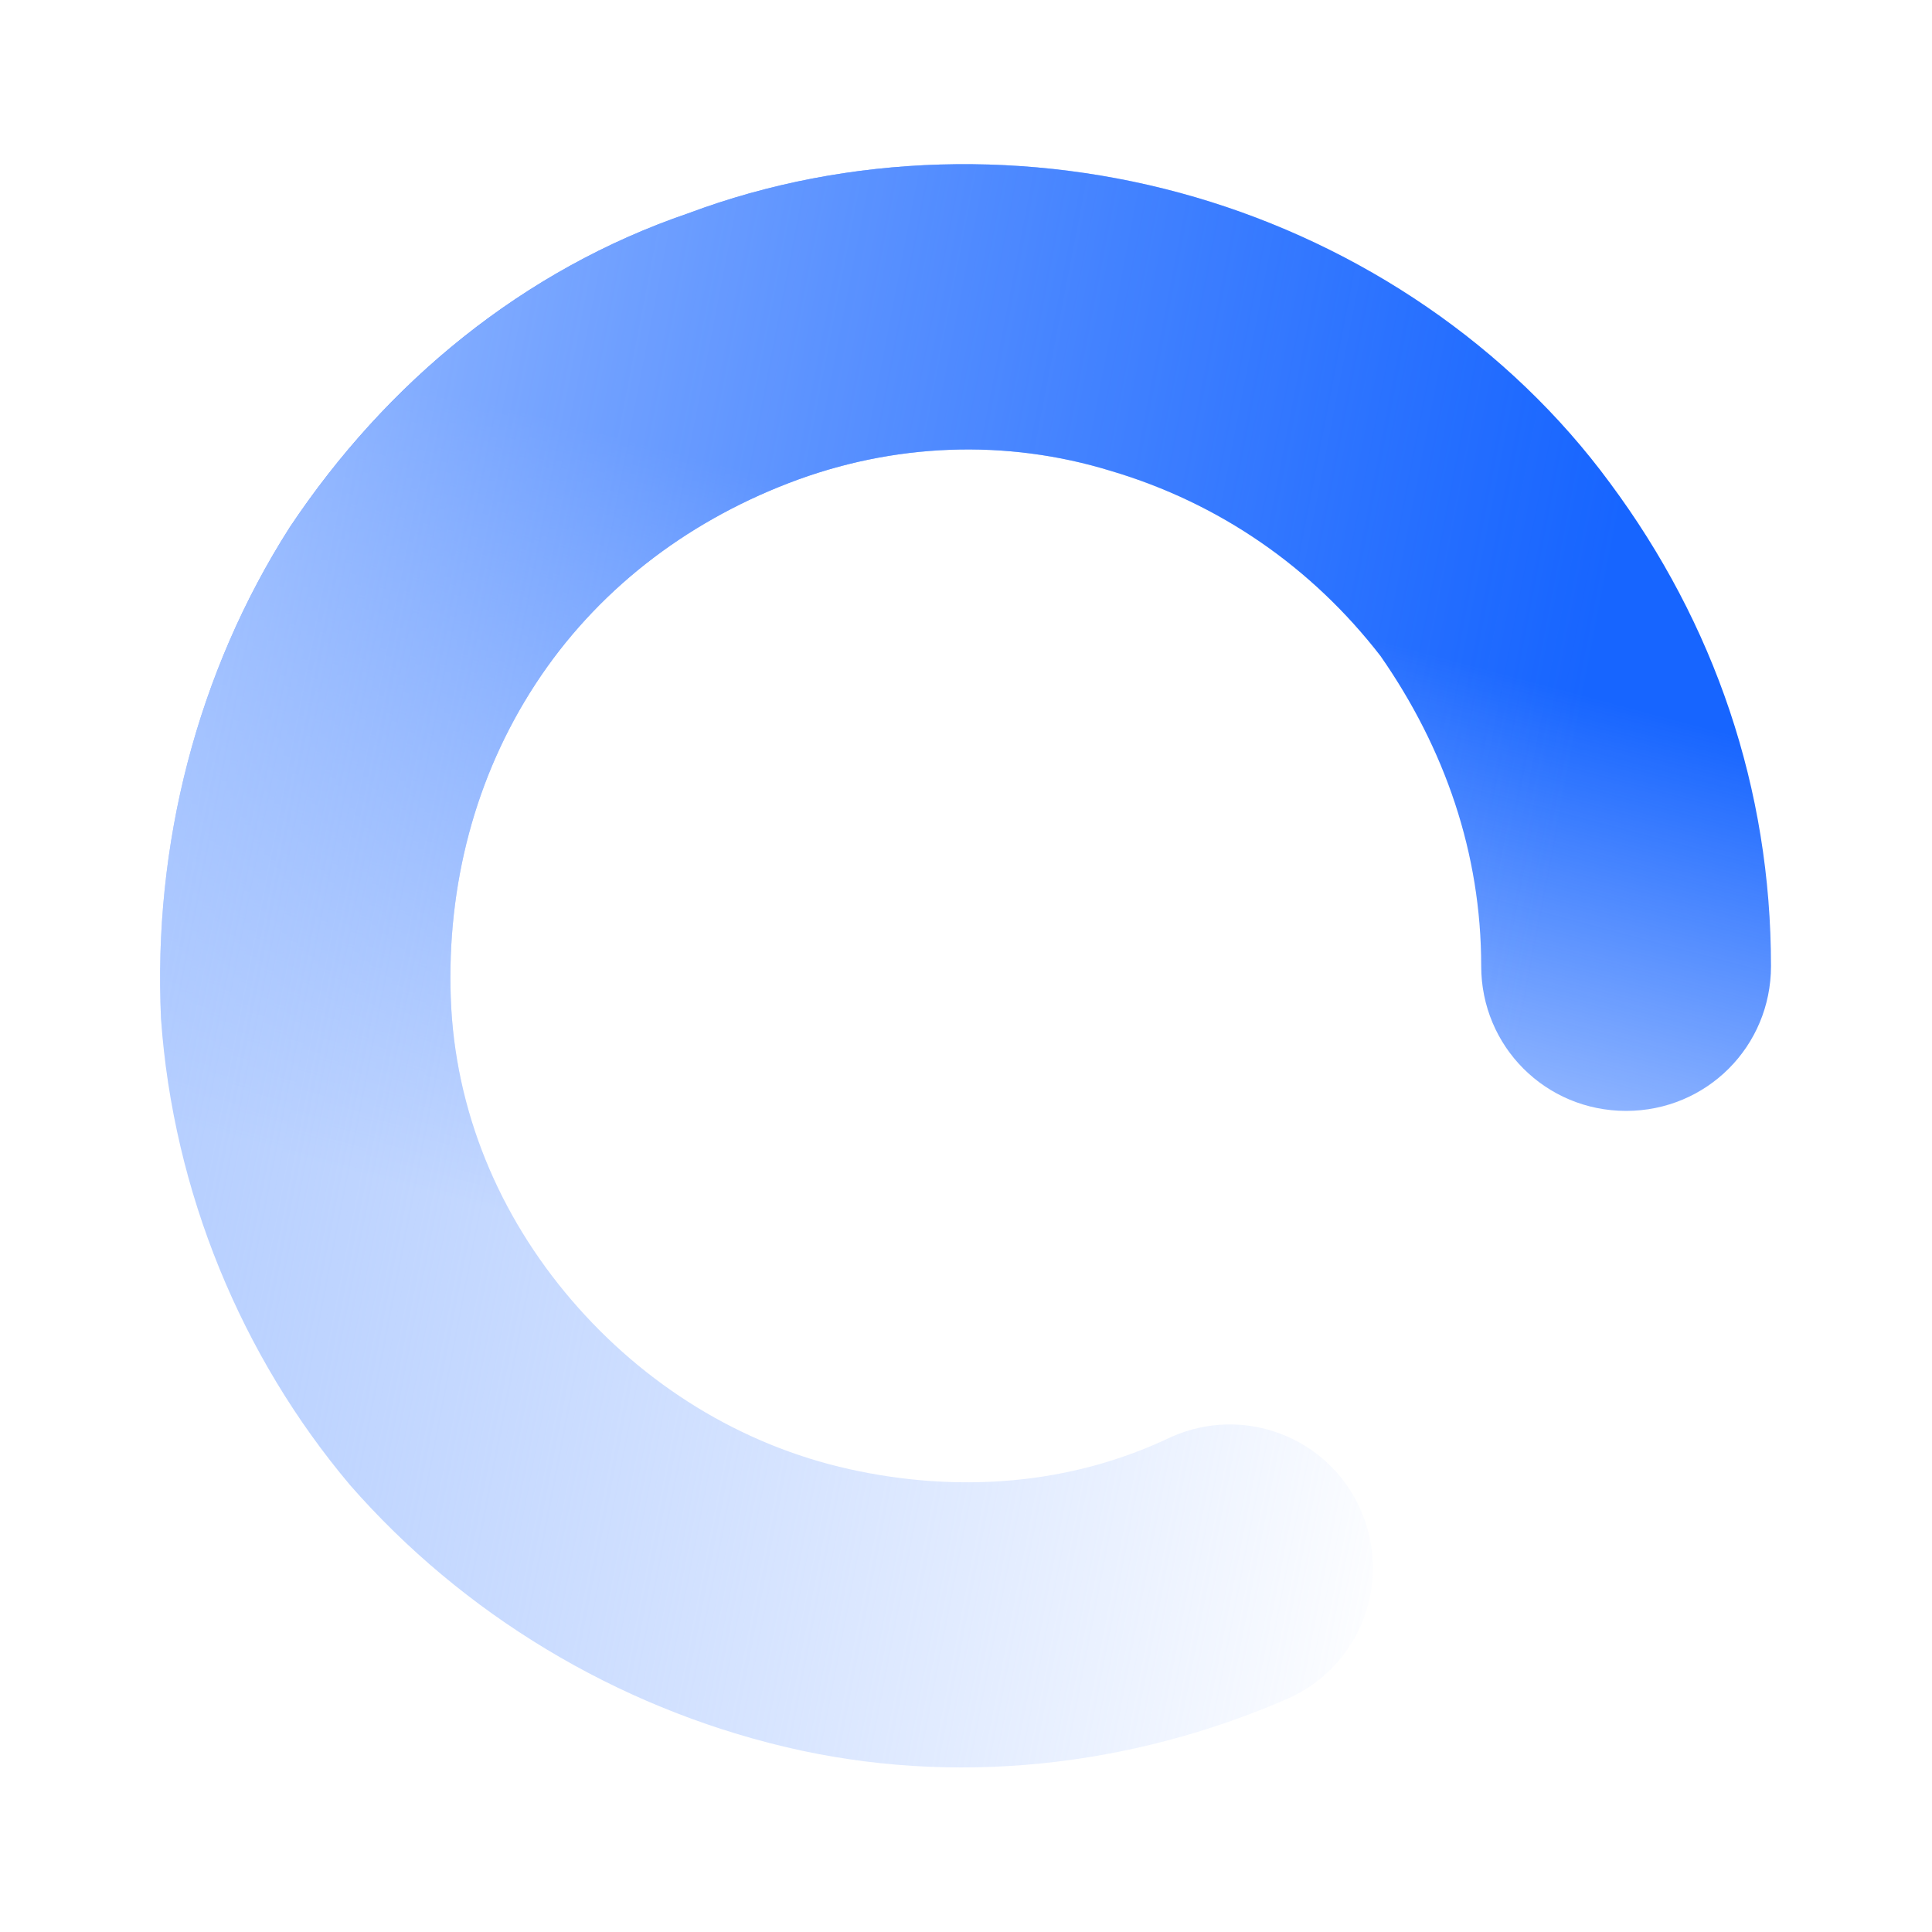
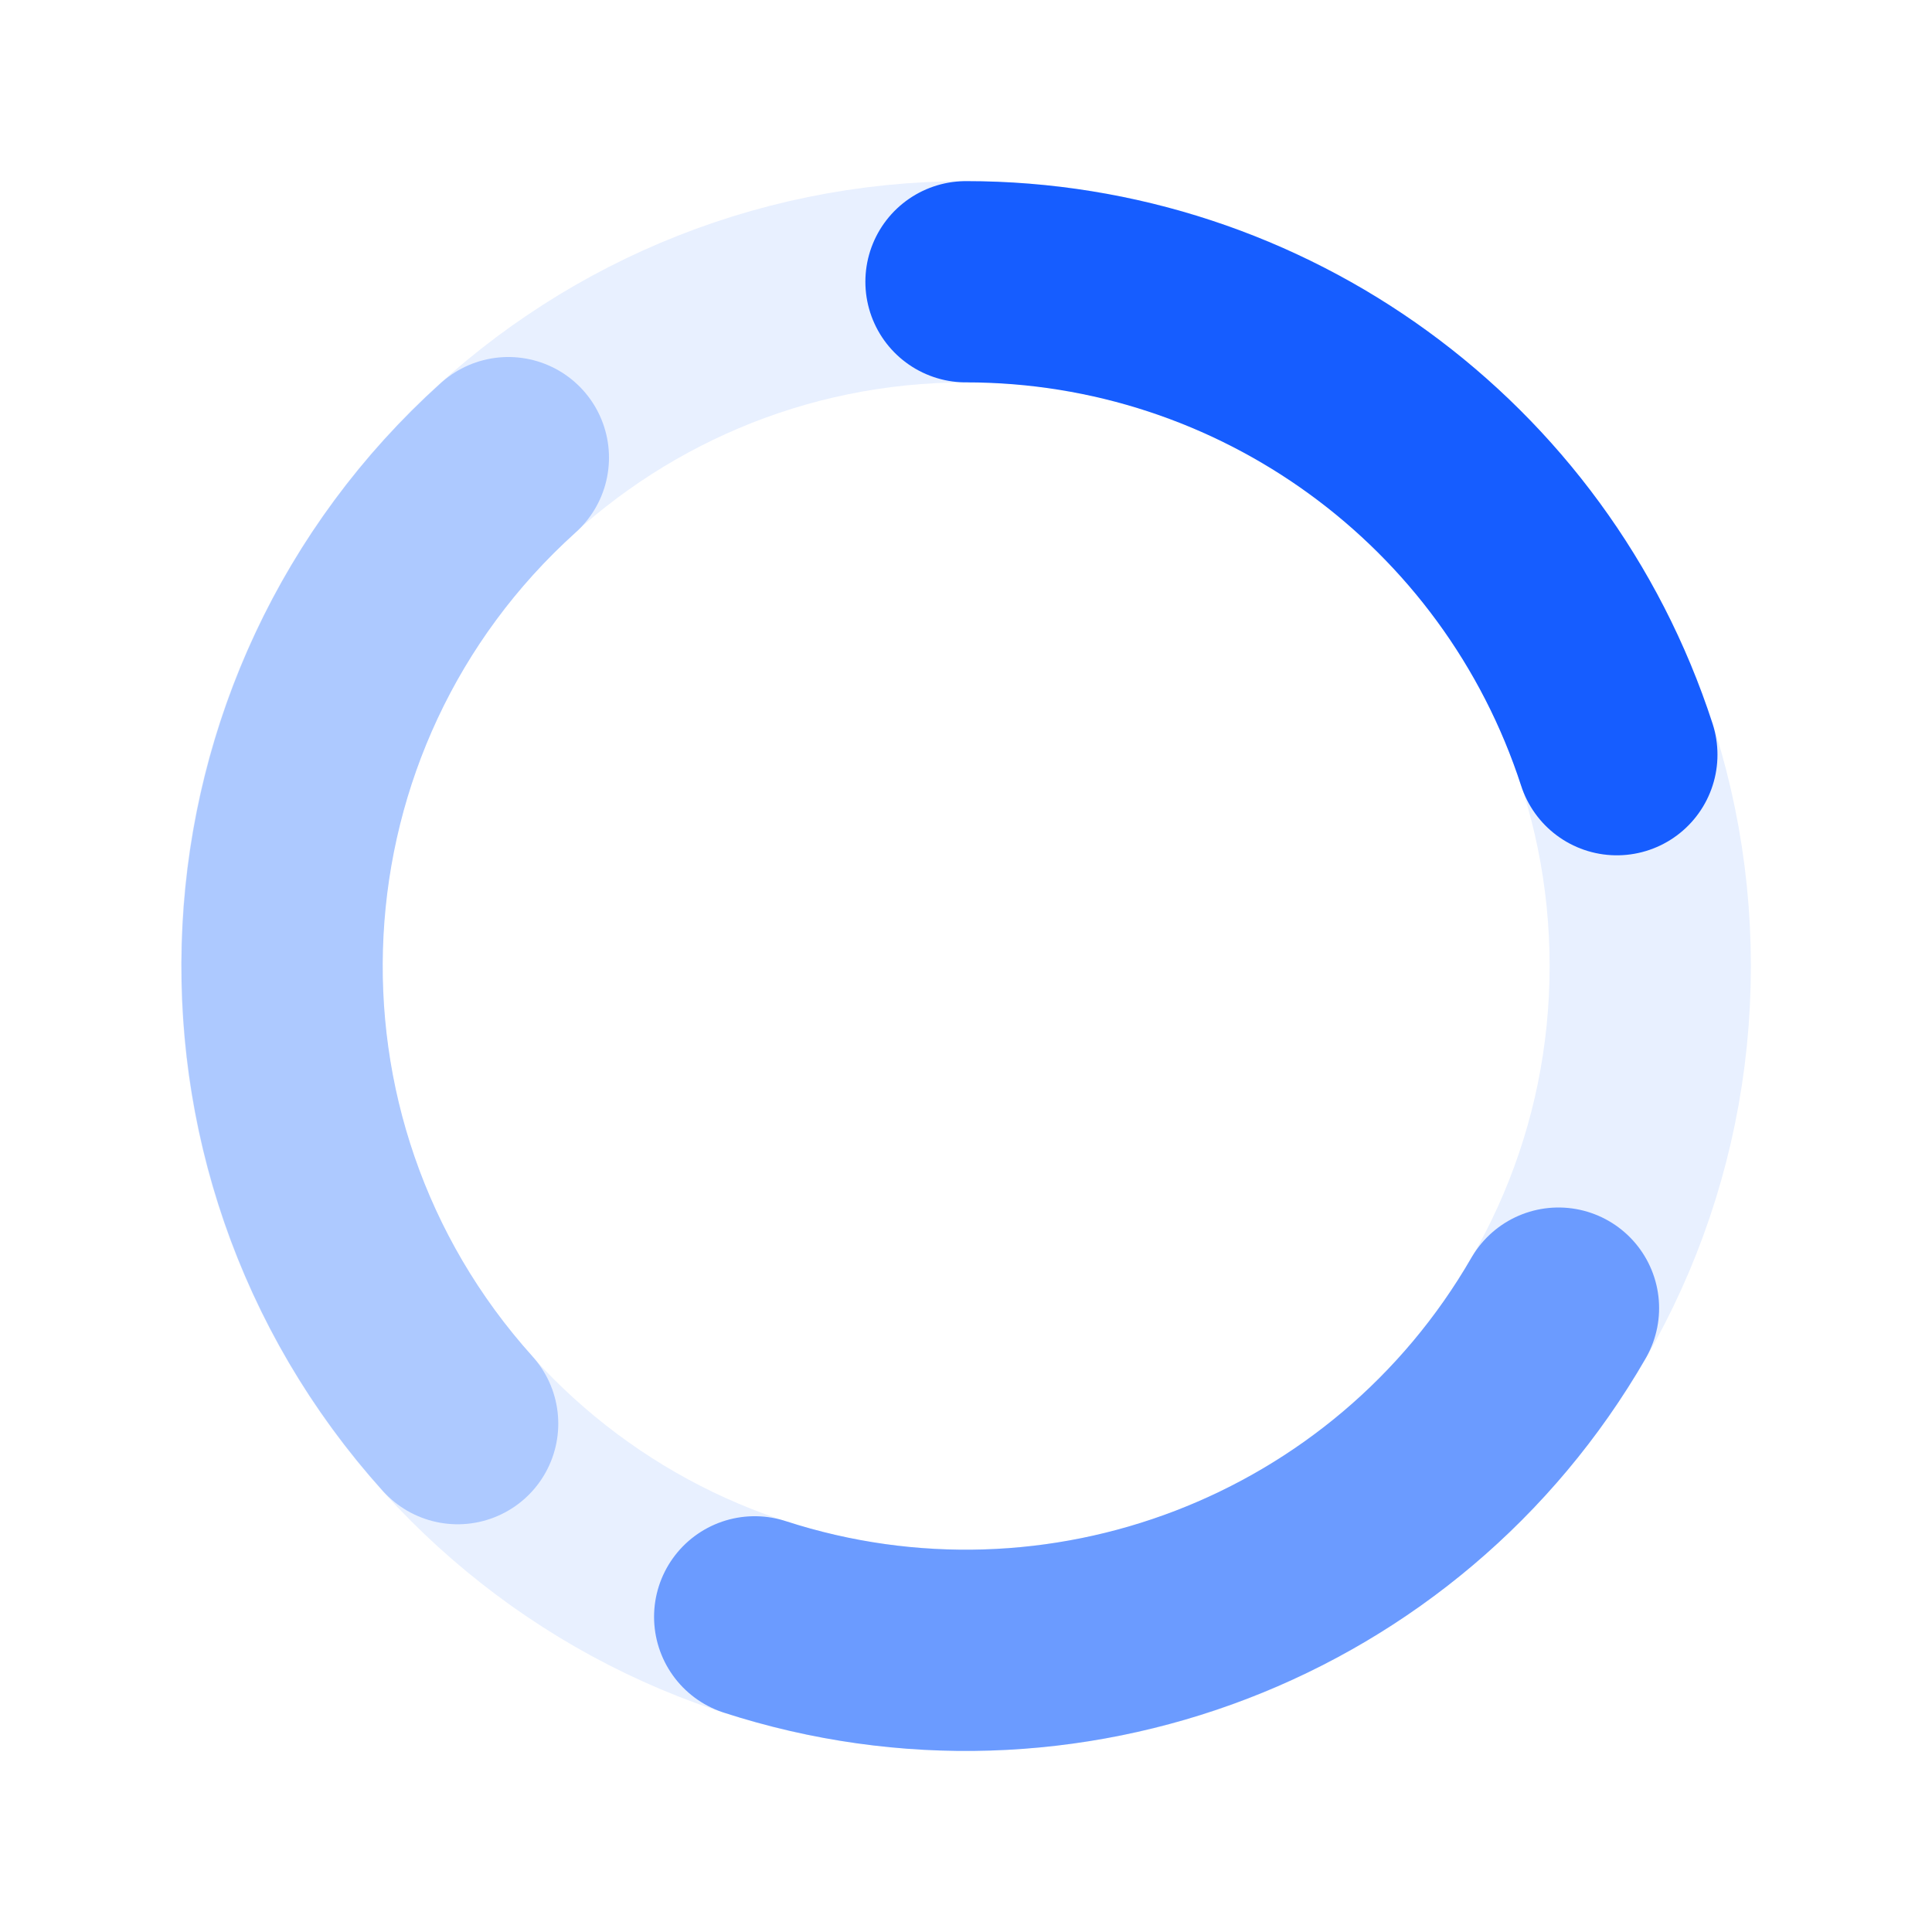
- <svg xmlns="http://www.w3.org/2000/svg" class="force-icon force-icon-loading arco-icon-loading" width="1em" height="1em" viewBox="0 0 24 24" fill="none" style="font-size: 40px;">
-   <path fill-rule="evenodd" clip-rule="evenodd" d="M13.8 5.85C12.5 5.45 11.1 5.5 9.8 6C8.5 6.5 7.4 7.35 6.65 8.5C5.9 9.65 5.55 11 5.6 12.4C5.65 13.8 6.2 15.1 7.1 16.15C8 17.2 9.2 17.95 10.55 18.25C11.9 18.55 13.3 18.45 14.55 17.85C15.45 17.45 16.5 17.85 16.9 18.75C17.3 19.65 16.9 20.7 16 21.1C14.05 21.95 11.85 22.2 9.75 21.7C7.65 21.2 5.75 20.05 4.35 18.45C3 16.85 2.15 14.8 2 12.65C1.9 10.5 2.45 8.35 3.6 6.55C4.8 4.75 6.5 3.35 8.55 2.65C10.55 1.9 12.8 1.85 14.85 2.45C16.9 3.05 18.75 4.3 20 6C21.3 7.75 22 9.8 22 12C22 13 21.2 13.8 20.2 13.8C19.2 13.8 18.4 13 18.4 12C18.4 10.6 17.95 9.3 17.15 8.15C16.3 7.05 15.15 6.25 13.8 5.85Z" fill="url(#svg_2fc1cd5fdf__paint0_linear_118545_226288)" />
-   <path fill-rule="evenodd" clip-rule="evenodd" d="M13.8 5.85C12.5 5.45 11.1 5.5 9.8 6C8.5 6.5 7.4 7.35 6.65 8.5C5.9 9.65 5.55 11 5.6 12.4C5.65 13.8 6.2 15.1 7.1 16.15C8 17.2 9.2 17.95 10.55 18.25C11.9 18.55 13.3 18.45 14.55 17.85C15.45 17.45 16.5 17.85 16.9 18.75C17.3 19.65 16.9 20.7 16 21.1C14.05 21.95 11.85 22.2 9.75 21.7C7.65 21.2 5.75 20.05 4.35 18.45C3 16.85 2.15 14.8 2 12.65C1.9 10.5 2.45 8.35 3.6 6.55C4.8 4.75 6.5 3.35 8.55 2.65C10.55 1.9 12.8 1.85 14.85 2.45C16.9 3.05 18.75 4.3 20 6C21.3 7.75 22 9.8 22 12C22 13 21.2 13.8 20.2 13.8C19.2 13.8 18.4 13 18.4 12C18.4 10.6 17.95 9.3 17.15 8.15C16.3 7.05 15.15 6.25 13.8 5.85Z" fill="url(#svg_2fc1cd5fdf__paint1_linear_118545_226288)" />
-   <defs>
-     <linearGradient id="svg_2fc1cd5fdf__paint0_linear_118545_226288" x1="13.215" y1="6.907" x2="10.715" y2="16.282" gradientUnits="userSpaceOnUse">
-       <stop stop-color="#1765FF" />
-       <stop offset=".031" stop-color="#1765FF" stop-opacity=".969" />
-       <stop offset="1" stop-color="#1765FF" stop-opacity="0" />
-     </linearGradient>
-     <linearGradient id="svg_2fc1cd5fdf__paint1_linear_118545_226288" x1="-.574" y1="9.566" x2="18.802" y2="13.316" gradientUnits="userSpaceOnUse">
-       <stop stop-color="#ADC9FF" />
-       <stop offset="1" stop-color="#8AB1FF" stop-opacity="0" />
-     </linearGradient>
-   </defs>
+ <svg xmlns="http://www.w3.org/2000/svg" width="48" height="48" viewBox="0 0 48 48" fill="none">
+   <circle cx="24" cy="24" r="17" stroke="#E8F0FF" stroke-width="5" />
+   <path d="M24 7a17 17 0 0 1 16.17 11.75" stroke="#165DFF" stroke-width="5" stroke-linecap="round" />
+   <path d="M38.72 32.5A17 17 0 0 1 18.75 40.17" stroke="#6B9BFF" stroke-width="5" stroke-linecap="round" />
+   <path d="M11.37 35.37A17 17 0 0 1 12.63 11.37" stroke="#ADC9FF" stroke-width="5" stroke-linecap="round" />
</svg>
